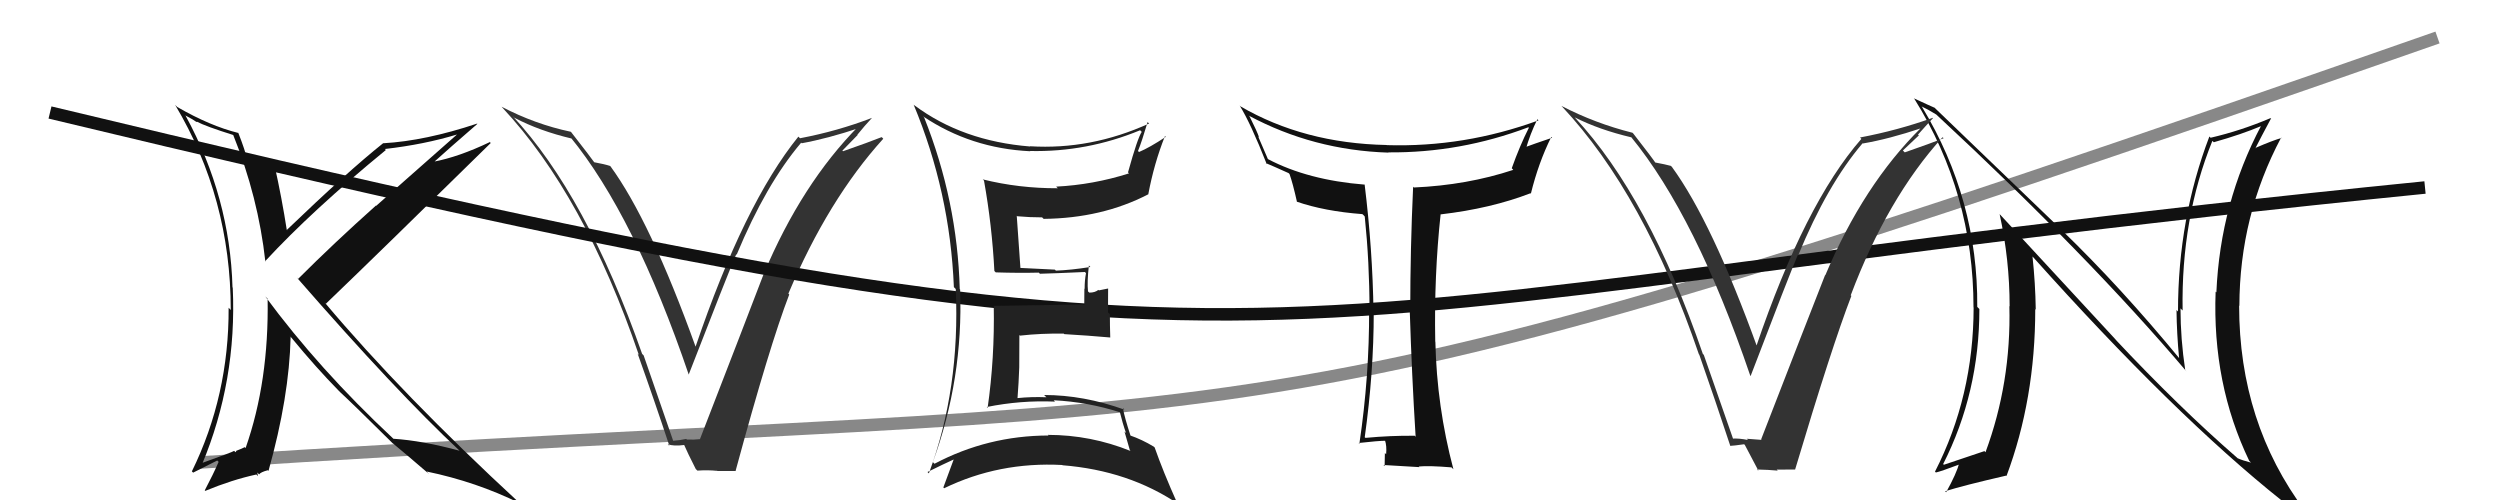
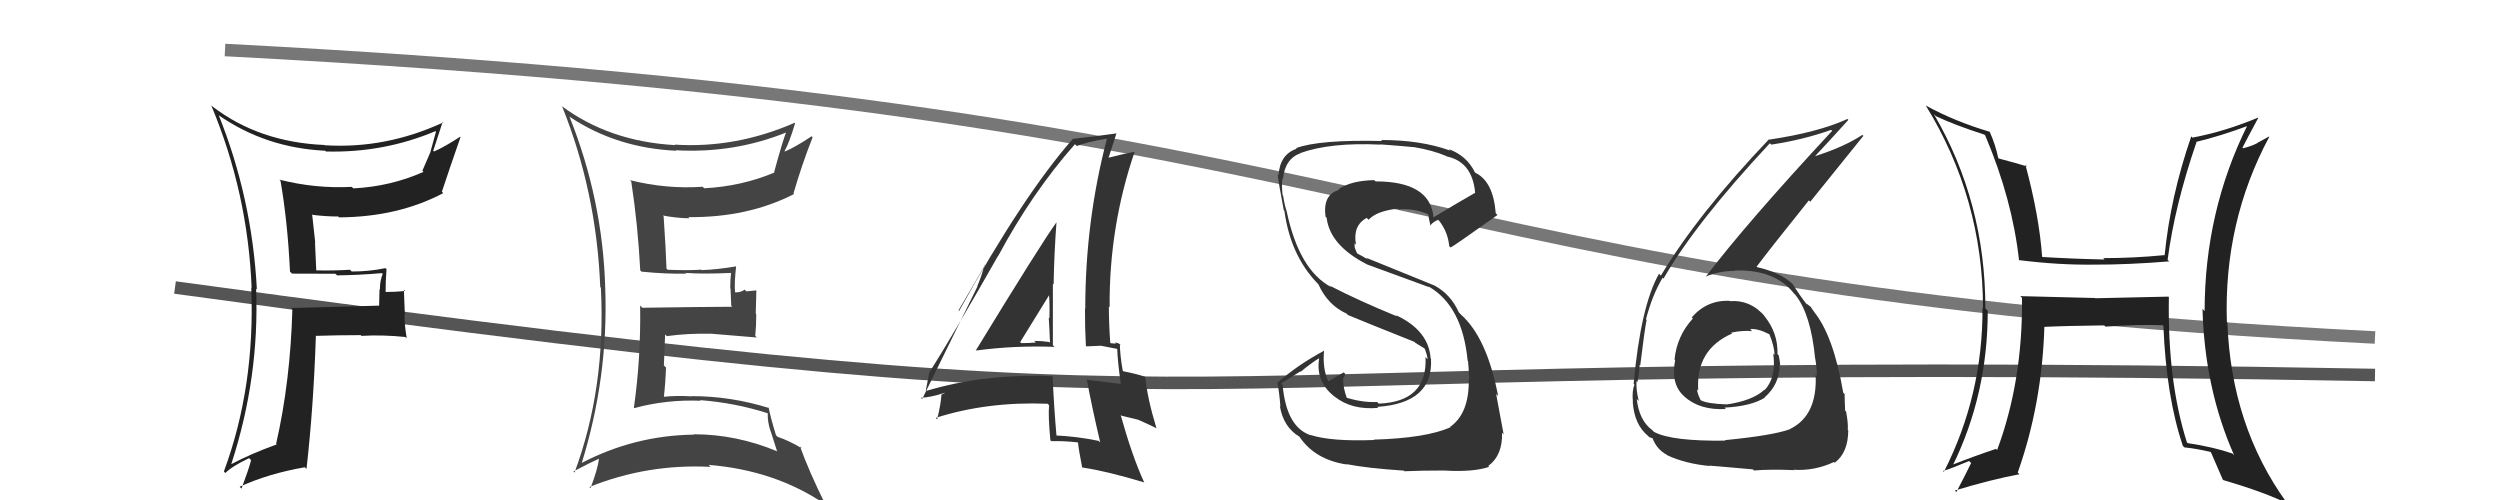
<svg xmlns="http://www.w3.org/2000/svg" width="200" height="40" viewBox="0,0,200,40">
-   <path d="M16 37 C107 31,95 38,195 3" stroke="#888" fill="none" />
-   <path fill="#333" d="M53.76 35.16L53.85 35.25L51.49 28.43L51.37 28.31Q46.92 15.64 40.98 9.25L41.15 9.42L41.17 9.43Q43.17 10.48 45.76 11.09L45.61 10.94L45.60 10.93Q50.77 17.24 55.11 30.00L55.10 29.98L55.09 29.98Q58.21 21.94 58.90 20.34L58.93 20.38L58.93 20.38Q61.28 14.73 64.09 11.42L64.05 11.38L64.14 11.46Q66.20 11.09 68.83 10.21L68.80 10.19L68.70 10.08Q64.13 14.70 61.09 21.93L61.22 22.06L61.09 21.93Q59.69 25.60 56.00 35.12L56.05 35.16L56.02 35.13Q55.51 35.19 54.94 35.16L55.03 35.25L54.90 35.11Q54.43 35.22 53.86 35.26ZM58.88 37.69L58.79 37.60L58.85 37.66Q61.58 27.60 63.14 23.56L63.10 23.52L63.07 23.49Q66.25 15.97 70.66 11.10L70.61 11.04L70.53 10.97Q69.53 11.37 67.44 12.10L67.39 12.05L68.61 10.80L68.59 10.78Q69.15 10.08 69.76 9.43L69.81 9.48L69.76 9.43Q67.00 10.49 64.00 11.06L63.86 10.92L63.87 10.93Q59.53 16.29 55.64 27.75L55.77 27.88L55.66 27.77Q52.02 17.65 48.82 13.28L48.82 13.27L48.82 13.28Q48.37 13.13 47.49 12.97L47.52 13.00L47.64 13.12Q47.30 12.63 45.70 10.58L45.80 10.67L45.66 10.54Q42.81 9.94 40.11 8.53L40.14 8.55L40.18 8.60Q46.74 15.61 51.11 28.40L51.09 28.38L51.01 28.29Q52.37 32.09 53.55 35.67L53.56 35.68L53.42 35.54Q53.90 35.71 54.73 35.60L54.81 35.67L54.73 35.59Q54.98 36.18 55.66 37.52L55.69 37.55L55.79 37.65Q56.65 37.59 57.37 37.67L57.26 37.56L57.39 37.68Q58.11 37.68 58.88 37.68Z" />
-   <path d="M4 9 C108 34,94 25,194 15" stroke="#111" fill="none" />
-   <path fill="#222" d="M73.77 9.24L73.81 9.28L73.85 9.31Q77.66 11.87 82.42 12.10L82.38 12.06L82.40 12.08Q86.95 12.18 91.21 10.42L91.28 10.49L91.34 10.55Q91.01 11.02 90.24 13.79L90.23 13.78L90.32 13.87Q87.46 14.78 84.49 14.93L84.60 15.04L84.62 15.06Q81.51 15.07 78.62 14.35L78.71 14.44L78.72 14.45Q79.36 18.02 79.55 21.68L79.63 21.76L79.66 21.79Q81.51 21.85 83.10 21.81L83.29 21.99L83.19 21.90Q84.39 21.87 86.79 21.76L86.80 21.77L86.88 21.85Q86.77 22.42 86.77 23.11L86.75 23.09L86.74 24.42L86.68 24.36Q84.32 24.40 79.53 24.47L79.56 24.51L79.50 24.45Q79.58 28.64 79.01 32.63L79.01 32.63L78.94 32.56Q81.66 32.01 84.40 32.13L84.30 32.02L84.29 32.02Q87.06 32.16 89.65 33.00L89.58 32.93L89.58 32.93Q89.81 33.88 90.08 34.64L89.96 34.53L90.39 36.02L90.45 36.08Q87.26 34.79 83.83 34.79L83.93 34.89L83.88 34.84Q79.02 34.85 74.76 37.10L74.78 37.12L74.63 36.97Q77.07 30.28 76.81 23.16L76.72 23.08L76.78 23.14Q76.59 16.06 73.93 9.39ZM74.12 37.68L74.31 37.87L74.20 37.76Q75.52 37.11 76.29 36.76L76.22 36.70L76.29 36.77Q76.04 37.47 75.47 38.99L75.39 38.91L75.53 39.06Q79.92 36.93 84.98 37.20L85.01 37.23L85.00 37.22Q90.30 37.64 94.29 40.34L94.34 40.39L94.16 40.21Q93.05 37.73 92.37 35.79L92.41 35.83L92.30 35.73Q91.36 35.16 90.37 34.82L90.46 34.91L90.46 34.91Q89.98 33.45 89.83 32.65L89.89 32.70L89.95 32.77Q86.69 31.60 83.53 31.60L83.62 31.69L83.71 31.78Q82.52 31.73 81.38 31.85L81.31 31.78L81.40 31.87Q81.50 30.59 81.54 29.38L81.54 29.38L81.55 26.80L81.60 26.85Q83.31 26.66 85.10 26.69L85.14 26.73L85.14 26.73Q87.04 26.84 88.83 27.00L88.75 26.92L88.82 26.99Q88.79 26.08 88.79 25.13L88.64 24.99L88.65 23.08L87.91 23.23L87.87 23.19Q87.60 23.41 87.15 23.41L87.08 23.35L87.04 23.31Q86.96 22.54 87.11 21.24L87.16 21.29L87.23 21.36Q85.65 21.61 84.47 21.65L84.51 21.69L84.39 21.57Q83.37 21.51 81.55 21.43L81.62 21.50L81.64 21.53Q81.53 20.08 81.34 17.26L81.45 17.37L81.38 17.30Q82.38 17.39 83.37 17.39L83.47 17.49L83.49 17.51Q88.16 17.46 91.85 15.55L91.85 15.55L91.86 15.56Q92.32 13.09 93.20 10.88L93.26 10.95L93.26 10.95Q91.96 11.81 91.12 12.16L91.10 12.14L91.04 12.08Q91.35 11.32 91.81 9.76L91.82 9.78L91.93 9.88Q87.27 12.00 82.40 11.70L82.33 11.63L82.42 11.72Q77.00 11.29 73.16 8.43L73.15 8.43L73.09 8.37Q76.00 15.35 76.31 22.97L76.47 23.13L76.46 23.12Q76.82 31.10 74.31 37.87Z" />
-   <path fill="#111" d="M169.34 27.26L160.02 17.18L159.97 17.13Q160.77 20.78 160.77 24.51L160.86 24.60L160.75 24.49Q160.90 30.62 158.84 36.18L158.71 36.04L158.75 36.09Q157.75 36.42 155.51 37.18L155.46 37.13L155.45 37.13Q158.35 31.42 158.35 24.72L158.21 24.58L158.18 24.55Q158.25 15.98 153.76 8.55L153.88 8.68L153.72 8.51Q154.20 8.73 154.88 9.15L154.88 9.15L154.91 9.17Q167.09 20.48 174.93 29.73L174.78 29.57L174.82 29.62Q174.44 27.11 174.44 24.67L174.51 24.74L174.61 24.84Q174.48 17.47 176.99 11.27L177.14 11.41L177.10 11.38Q179.33 10.75 180.93 10.07L181.00 10.13L180.90 10.04Q177.62 16.24 177.31 23.39L177.31 23.39L177.25 23.33Q176.97 30.70 179.94 36.87L179.95 36.88L180.08 37.01Q179.41 36.84 178.99 36.65L179.02 36.67L178.97 36.62Q174.38 32.64 169.17 27.09L169.23 27.15ZM182.64 40.14L182.59 40.09L182.61 40.11Q183.05 40.25 183.47 40.44L183.43 40.40L184.39 40.86L184.41 40.88Q179.13 33.82 179.13 24.45L179.16 24.48L179.15 24.46Q179.17 17.26 182.49 11.01L182.60 11.13L182.51 11.04Q181.83 11.23 180.42 11.84L180.51 11.93L180.43 11.86Q180.84 11.05 181.68 9.48L181.75 9.55L181.64 9.45Q179.29 10.45 176.85 11.02L176.76 10.93L176.75 10.92Q174.24 17.50 174.24 24.92L174.13 24.81L174.12 24.80Q174.14 26.69 174.33 28.67L174.32 28.66L174.44 28.78Q169.68 22.99 164.92 18.39L164.96 18.42L154.83 8.68L154.79 8.63Q154.32 8.43 153.10 7.86L153.15 7.91L153.15 7.91Q157.88 15.49 157.88 24.59L157.90 24.61L157.89 24.60Q157.88 31.71 154.80 37.73L154.93 37.86L154.87 37.80Q155.22 37.73 156.85 37.12L156.69 36.96L156.75 37.02Q156.52 37.89 155.69 39.38L155.67 39.36L155.61 39.30Q157.02 38.85 160.49 38.05L160.42 37.98L160.52 38.08Q162.82 31.93 162.82 24.74L162.69 24.61L162.86 24.77Q162.83 22.66 162.60 20.52L162.52 20.44L162.63 20.55Q173.96 33.21 182.56 40.06Z" />
-   <path fill="#111" d="M113.25 34.94L113.23 34.92L113.18 34.86Q111.25 34.84 109.24 35.03L109.16 34.96L109.18 34.97Q109.90 29.80 109.90 24.96L109.87 24.93L109.88 24.94Q109.81 19.96 109.17 14.75L109.20 14.79L109.18 14.77Q104.64 14.41 101.44 12.73L101.43 12.72L100.65 10.91L100.73 11.00Q100.58 10.54 99.97 9.32L99.82 9.17L99.90 9.25Q105.07 12.02 111.08 12.21L110.98 12.11L111.06 12.19Q116.82 12.24 122.27 10.18L122.34 10.26L122.31 10.22Q121.59 11.64 120.94 13.46L121.01 13.53L121.06 13.59Q117.37 14.81 113.11 15.00L113.04 14.93L113.05 14.93Q112.82 19.93 112.82 24.88L112.94 24.99L112.78 24.83Q112.94 29.95 113.25 34.93ZM123.08 9.62L122.94 9.49L123.08 9.63Q117.14 11.80 110.94 11.61L110.94 11.61L110.93 11.60Q104.32 11.47 99.22 8.50L99.28 8.55L99.17 8.44Q100.05 9.85 101.34 13.13L101.24 13.02L101.27 13.05Q101.83 13.28 103.09 13.85L103.09 13.85L103.16 13.92Q103.42 14.64 103.76 16.16L103.77 16.16L103.73 16.13Q105.95 16.90 108.99 17.13L109.07 17.20L109.18 17.32Q109.56 21.00 109.56 24.77L109.48 24.69L109.53 24.75Q109.55 30.13 108.75 35.50L108.73 35.48L108.69 35.44Q110.30 35.26 110.83 35.26L110.93 35.35L110.80 35.23Q110.95 35.68 110.89 36.34L110.77 36.22L110.79 36.24Q110.77 36.95 110.77 37.29L110.67 37.19L110.68 37.20Q112.03 37.29 113.55 37.37L113.48 37.30L113.50 37.32Q114.30 37.24 116.12 37.39L116.26 37.53L116.27 37.53Q114.94 32.51 114.83 27.34L114.84 27.35L114.82 27.33Q114.72 22.05 115.25 17.14L115.16 17.05L115.26 17.15Q119.28 16.68 122.44 15.46L122.33 15.35L122.47 15.49Q123.08 13.01 124.10 10.96L124.17 11.02L124.17 11.02Q122.66 11.53 121.86 11.83L121.89 11.86L122.04 12.01Q122.42 10.68 122.99 9.54Z" />
-   <path fill="#111" d="M18.71 10.85L18.74 10.87L18.65 10.78Q20.66 15.77 21.23 20.94L21.22 20.93L21.20 20.91Q24.97 16.83 30.87 12.00L30.70 11.83L30.79 11.92Q33.93 11.56 36.56 10.76L36.56 10.76L30.09 16.47L30.07 16.45Q26.71 19.45 23.85 22.31L23.76 22.21L23.76 22.22Q31.73 31.36 36.79 36.08L36.91 36.20L36.77 36.06Q33.79 35.25 31.47 35.10L31.46 35.09L31.43 35.06Q25.52 29.54 21.22 23.71L21.37 23.86L21.41 23.90Q21.52 30.51 19.65 35.84L19.57 35.77L19.58 35.77Q19.41 35.87 18.91 36.06L18.91 36.06L18.85 36.18L18.73 36.07Q18.60 36.17 16.05 37.08L16.10 37.13L16.15 37.18Q18.96 30.47 18.62 23.01L18.67 23.06L18.60 22.99Q18.40 15.79 14.86 9.28L14.82 9.23L15.40 9.55L15.72 9.76L15.76 9.76L15.72 9.72Q16.46 10.11 18.66 10.80ZM19.04 10.60L18.93 10.49L19.08 10.64Q16.81 10.08 14.18 8.56L14.17 8.55L14.01 8.39Q18.46 15.85 18.46 24.80L18.35 24.68L18.29 24.62Q18.32 31.65 15.35 37.71L15.45 37.81L17.38 36.84L17.49 36.95Q17.06 37.94 16.38 39.23L16.37 39.22L16.42 39.27Q18.57 38.38 20.51 37.96L20.64 38.09L20.58 37.80L20.73 37.95Q20.85 37.77 21.42 37.62L21.46 37.65L21.48 37.67Q23.14 31.75 23.25 26.96L23.15 26.85L23.30 27.00Q25.29 29.42 27.12 31.28L27.17 31.33L27.21 31.37Q28.24 32.32 31.24 35.29L31.43 35.48L31.44 35.49L31.42 35.46Q32.44 36.30 34.30 37.90L34.30 37.89L34.13 37.72Q38.12 38.55 41.58 40.26L41.50 40.18L41.55 40.23Q32.20 31.60 25.96 24.18L26.13 24.35L26.07 24.30Q30.50 20.05 39.26 11.44L39.13 11.31L39.18 11.37Q36.69 12.56 34.67 12.94L34.56 12.84L34.70 12.98Q35.86 11.93 38.19 9.91L38.18 9.90L38.16 9.89Q34.02 11.27 30.67 11.46L30.68 11.47L30.66 11.45Q27.80 13.73 22.93 18.41L23.01 18.49L22.95 18.44Q22.54 15.81 21.97 13.26L21.94 13.24L22.03 13.33Q20.75 13.07 19.76 12.73L19.88 12.85L19.76 12.73Q19.63 12.07 19.06 10.62Z" />
-   <path fill="#333" d="M138.62 35.16L138.69 35.23L136.30 28.38L136.23 28.32Q131.92 15.78 125.98 9.39L125.93 9.33L125.98 9.39Q127.93 10.38 130.52 10.99L130.58 11.06L130.48 10.95Q135.68 17.30 140.02 30.05L140.12 30.15L140.05 30.08Q143.13 22.01 143.82 20.41L143.73 20.32L143.85 20.44Q146.18 14.78 149.00 11.47L148.93 11.39L149.02 11.48Q151.09 11.13 153.72 10.25L153.64 10.17L153.69 10.22Q149.07 14.78 146.03 22.01L146.06 22.04L146.01 22.00Q144.58 25.63 140.89 35.15L140.91 35.17L140.93 35.19Q140.32 35.14 139.74 35.10L139.78 35.14L139.84 35.20Q139.12 35.05 138.55 35.09ZM143.69 37.64L143.71 37.66L143.61 37.56Q146.55 27.71 148.11 23.67L148.05 23.62L148.06 23.62Q150.99 15.85 155.40 10.98L155.46 11.03L155.49 11.06Q154.48 11.46 152.38 12.19L152.23 12.04L153.51 10.83L153.44 10.77Q154.03 10.10 154.64 9.45L154.56 9.38L154.61 9.43Q151.81 10.43 148.80 11.00L148.88 11.08L148.91 11.11Q144.38 16.29 140.49 27.74L140.47 27.72L140.61 27.86Q136.95 17.73 133.75 13.35L133.65 13.25L133.67 13.27Q133.24 13.15 132.37 12.99L132.45 13.08L132.53 13.16Q132.26 12.73 130.66 10.68L130.63 10.65L130.60 10.62Q127.61 9.87 124.91 8.47L124.86 8.42L124.96 8.52Q131.54 15.55 135.91 28.34L135.99 28.42L135.94 28.37Q137.25 32.11 138.43 35.69L138.33 35.59L138.41 35.67Q138.70 35.66 139.53 35.54L139.61 35.62L139.59 35.60Q139.99 36.34 140.68 37.67L140.55 37.55L140.57 37.56Q141.49 37.58 142.22 37.65L142.15 37.58L142.14 37.57Q142.85 37.56 143.61 37.56Z" />
+   <path d="M14 23 C109 36,81 28,190 30" stroke="#555" fill="none" />
+   <path d="M18 4 C114 9,110 23,190 27" stroke="#777" fill="none" />
+   <path fill="#444" d="M45.46 9.21L45.56 9.32L45.63 9.38Q49.34 11.84 54.10 12.06L54.11 12.07L54.06 12.02Q58.78 12.29 63.04 10.54L62.95 10.45L62.95 10.44Q62.69 10.99 61.93 13.77L62.02 13.86L61.96 13.80Q59.31 14.91 56.34 15.06L56.34 15.07L56.21 14.94Q53.29 15.14 50.39 14.41L50.41 14.42L50.50 14.52Q51.03 17.98 51.22 21.63L51.23 21.64L51.31 21.73Q53.30 21.93 54.90 21.89L54.93 21.92L54.85 21.83Q56.17 21.94 58.57 21.83L58.49 21.74L58.49 21.75Q58.42 22.37 58.42 23.05L58.44 23.07L58.50 24.46L58.58 24.54Q56.19 24.55 51.39 24.62L51.30 24.53L51.21 24.44Q51.28 28.62 50.71 32.62L50.72 32.63L50.74 32.65Q53.31 31.95 56.05 32.06L56.15 32.16L56.00 32.01Q58.85 32.23 61.44 33.07L61.45 33.08L61.42 33.06Q61.39 33.74 61.65 34.51L61.66 34.51L62.16 36.08L62.21 36.12Q58.92 34.74 55.49 34.74L55.60 34.85L55.53 34.77Q50.71 34.83 46.45 37.08L46.51 37.14L46.51 37.14Q48.68 30.18 48.42 23.06L48.44 23.08L48.42 23.06Q48.22 15.97 45.55 9.31ZM45.85 37.70L45.87 37.72L45.87 37.72Q47.17 37.03 47.93 36.69L47.86 36.62L47.92 36.69Q47.82 37.53 47.24 39.05L47.16 38.97L47.15 38.96Q51.79 37.09 56.85 37.35L56.69 37.19L56.69 37.19Q61.99 37.62 65.98 40.32L65.94 40.27L66.04 40.38Q64.69 37.65 64.00 35.71L64.10 35.81L64.17 35.88Q63.19 35.28 62.20 34.94L62.17 34.90L62.08 34.82Q61.64 33.39 61.49 32.59L61.53 32.63L61.55 32.65Q58.49 31.69 55.33 31.69L55.28 31.64L55.36 31.71Q54.14 31.63 53.00 31.75L53.03 31.78L53.10 31.85Q53.24 30.62 53.28 29.40L53.11 29.24L53.21 26.75L53.35 26.89Q55.03 26.66 56.82 26.70L56.98 26.86L56.81 26.69Q58.75 26.85 60.54 27.00L60.56 27.01L60.42 26.88Q60.50 26.08 60.50 25.13L60.46 25.08L60.51 23.23L59.71 23.31L59.57 23.17Q59.30 23.39 58.84 23.39L58.84 23.40L58.80 23.35Q58.74 22.61 58.89 21.31L58.87 21.29L58.89 21.31Q57.32 21.57 56.14 21.61L56.18 21.65L56.10 21.57Q55.23 21.65 53.41 21.58L53.41 21.58L53.32 21.49Q53.28 20.12 53.09 17.30L53.14 17.35L53.03 17.24Q54.17 17.46 55.16 17.46L55.03 17.34L55.06 17.37Q59.83 17.42 63.53 15.52L63.56 15.55L63.48 15.47Q64.14 13.19 65.01 10.98L65.03 11.01L64.93 10.90Q63.63 11.77 62.79 12.12L62.84 12.16L62.76 12.09Q63.15 11.41 63.61 9.85L63.51 9.75L63.58 9.82Q58.86 11.88 53.99 11.57L53.95 11.54L54.02 11.61Q48.74 11.32 44.90 8.46L44.90 8.46L44.98 8.54Q47.72 15.35 48.02 22.97L48.16 23.10L48.07 23.02Q48.48 31.03 45.96 37.81Z" />
+   <path fill="#333" d="M110.01 35.28L109.88 35.15L109.94 35.20Q106.49 35.33 104.85 34.80L104.80 34.75L104.88 34.83Q102.91 34.19 102.61 30.80L102.48 30.68L104.03 29.71L104.06 29.74Q104.74 29.16 105.50 28.67L105.47 28.64L105.53 28.70Q105.23 30.57 106.83 31.78L106.87 31.83L106.76 31.72Q108.13 32.82 110.26 32.63L110.35 32.72L110.18 32.55Q114.67 32.25 114.48 28.71L114.41 28.63L114.45 28.68Q114.30 26.43 111.67 25.21L111.67 25.21L111.77 25.31Q108.75 24.08 106.39 22.86L106.47 22.94L106.50 22.97Q103.93 21.61 102.94 16.93L102.87 16.86L102.95 16.95Q102.76 16.41 102.65 15.65L102.68 15.69L102.61 15.62Q102.52 14.84 102.59 14.27L102.76 14.43L102.64 14.31Q102.79 12.71 104.05 12.25L104.01 12.22L104.04 12.24Q106.44 11.38 110.44 11.57L110.53 11.66L110.42 11.55Q112.28 11.69 113.08 11.77L113.21 11.90L113.07 11.76Q114.62 12.02 115.69 12.48L115.59 12.37L115.72 12.51Q117.78 12.93 118.01 15.41L118.06 15.46L118.02 15.42Q116.90 16.05 114.69 17.38L114.76 17.45L114.68 17.37Q114.41 14.51 110.04 14.51L109.95 14.42L109.93 14.41Q108.07 14.45 107.08 15.14L106.97 15.03L107.14 15.19Q105.81 15.54 106.04 17.33L106.07 17.36L106.13 17.42Q106.39 19.63 109.36 21.15L109.27 21.05L109.37 21.16Q109.86 21.34 114.35 22.98L114.48 23.11L114.29 22.92Q116.99 24.48 117.41 28.85L117.52 28.96L117.44 28.88Q117.47 29.06 117.54 30.32L117.43 30.21L117.50 30.28Q117.57 33.05 116.01 34.15L116.05 34.20L116.04 34.18Q114.09 35.05 109.90 35.17ZM112.38 37.72L112.20 37.54L112.36 37.70Q113.67 37.64 115.65 37.64L115.78 37.77L115.66 37.65Q117.87 37.77 119.13 37.35L119.10 37.32L119.06 37.28Q120.23 36.40 120.16 34.61L120.19 34.65L120.29 34.74Q120.07 33.57 119.69 31.52L119.82 31.65L119.85 31.68Q118.96 27.01 116.86 25.15L116.73 25.01L116.70 24.98Q116.07 23.55 114.74 22.83L114.73 22.83L109.29 20.62L109.43 20.76Q109.00 20.49 108.55 20.26L108.57 20.28L108.38 19.82L108.36 19.46L108.48 19.58Q108.20 18.04 109.34 17.43L109.41 17.50L109.49 17.58Q110.12 16.88 111.83 16.69L111.91 16.77L111.90 16.76Q113.05 16.65 114.19 17.11L114.24 17.16L114.28 17.20Q114.24 17.19 114.43 18.03L114.52 18.12L114.44 18.04Q114.55 17.81 115.05 17.58L115.09 17.63L115.13 17.66Q115.83 18.55 115.94 19.70L115.94 19.69L116.05 19.80Q116.15 19.79 119.80 17.20L119.76 17.16L119.66 17.06Q119.46 14.50 118.01 13.81L118.04 13.84L118.00 13.80Q117.35 12.46 115.90 11.93L115.90 11.93L116.02 12.05Q113.69 11.20 110.50 11.20L110.42 11.13L110.57 11.28Q105.54 11.16 103.68 11.85L103.68 11.85L103.73 11.90Q102.39 12.35 102.28 14.03L102.32 14.07L102.21 13.95Q102.28 14.60 102.70 16.81L102.69 16.80L102.75 16.86Q103.24 20.44 105.41 22.68L105.60 22.87L105.47 22.74Q106.22 24.41 107.73 25.09L107.75 25.11L107.83 25.20Q109.24 25.79 113.16 27.35L113.22 27.41L113.18 27.40L113.94 27.86L114.02 27.97L114.01 27.97Q114.17 28.39 114.21 28.74L114.20 28.73L114.04 28.57Q114.22 32.14 110.30 32.29L110.23 32.22L110.17 32.16Q109.04 32.21 107.75 31.83L107.86 31.94L107.74 31.82Q107.45 31.04 107.45 30.32L107.48 30.35L107.43 30.29Q107.57 30.17 107.61 29.90L107.54 29.83L107.50 29.79Q107.08 30.02 106.28 30.51L106.25 30.48L106.25 30.49Q105.78 29.41 105.93 28.04L105.90 28.00L105.94 28.05Q103.81 29.19 102.22 30.60L102.23 30.61L102.19 30.58Q102.36 31.50 102.43 32.53L102.31 32.41L102.39 32.49Q102.67 34.17 103.96 34.94L103.93 34.90L103.95 34.93Q105.19 36.78 107.74 37.16L107.81 37.22L107.72 37.13Q109.38 37.46 112.31 37.65Z" />
+   <path fill="#222" d="M173.46 23.72L173.46 23.73L167.62 23.86L167.60 23.84Q164.55 23.77 161.62 23.69L161.75 23.82L161.76 23.83Q161.83 30.48 159.77 36.00L159.65 35.88L159.68 35.91Q157.94 36.49 156.19 37.18L156.07 37.06L156.23 37.22Q159.02 31.52 159.02 24.86L158.90 24.74L158.83 24.67Q158.83 16.17 154.71 9.13L154.73 9.15L154.87 9.29Q156.28 9.97 158.75 10.77L158.82 10.84L158.81 10.82Q160.98 15.93 161.52 20.80L161.43 20.72L161.52 20.81Q164.70 21.21 167.56 21.17L167.60 21.22L167.55 21.17Q170.23 21.18 173.54 20.91L173.45 20.83L173.41 20.78Q173.97 16.47 175.72 11.37L175.72 11.37L175.70 11.35Q177.61 10.89 179.85 10.06L179.98 10.18L179.80 10.01Q176.37 16.93 176.37 24.89L176.28 24.79L176.20 24.71Q176.37 31.09 178.73 36.42L178.66 36.35L178.59 36.28Q177.08 35.76 175.02 35.45L174.90 35.33L174.95 35.38Q173.39 30.47 173.51 23.77ZM174.65 35.69L174.79 35.83L174.75 35.79Q175.72 35.89 176.83 36.15L176.88 36.21L176.89 36.22Q177.17 36.88 177.82 38.36L177.86 38.40L177.87 38.41Q181.25 39.40 183.04 40.31L182.90 40.17L182.92 40.19Q178.49 34.05 178.19 25.79L178.14 25.74L178.15 25.75Q177.89 17.76 181.54 10.95L181.52 10.92L180.54 11.46L180.55 11.47Q180.06 11.71 179.45 11.86L179.44 11.85L179.40 11.81Q179.81 11.01 180.65 9.45L180.75 9.54L180.62 9.42Q178.02 10.51 175.40 11.01L175.42 11.03L175.30 10.91Q173.63 15.75 173.17 20.43L173.23 20.49L173.15 20.41Q170.69 20.65 168.26 20.65L168.42 20.82L168.36 20.76Q165.91 20.71 163.40 20.56L163.33 20.48L163.37 20.52Q163.13 17.24 162.03 13.17L162.17 13.32L162.18 13.32Q161.35 13.06 159.90 12.68L159.94 12.72L159.86 12.64Q159.64 11.58 159.18 10.55L159.05 10.42L159.17 10.54Q156.35 9.70 154.06 8.44L154.17 8.55L154.05 8.42Q158.64 15.88 158.64 24.67L158.63 24.66L158.60 24.63Q158.63 31.62 155.51 37.75L155.55 37.79L155.44 37.68Q156.19 37.45 157.53 36.88L157.63 36.98L157.69 37.04Q157.31 37.84 156.51 39.36L156.44 39.30L156.39 39.24Q159.31 38.36 161.55 37.94L161.52 37.90L161.42 37.80Q163.36 32.32 163.55 26.15L163.63 26.23L163.55 26.15Q165.15 26.07 168.34 26.03L168.30 25.99L168.44 26.13Q171.14 25.94 173.05 26.02L173.07 26.04L173.07 26.04Q173.30 31.75 174.63 35.67Z" />
+   <path fill="#222" d="M23.28 21.81L23.29 21.81L23.36 21.89Q25.01 21.90 26.83 21.90L26.98 22.04L26.96 22.03Q28.73 22.01 30.56 21.85L30.56 21.86L30.62 21.91Q30.39 22.44 30.39 23.17L30.36 23.14L30.33 24.45L30.34 24.45Q28.05 24.52 23.29 24.64L23.39 24.73L23.39 24.73Q23.23 30.52 22.09 35.50L22.08 35.49L22.14 35.55Q20.02 36.32 18.53 37.12L18.54 37.13L18.51 37.10Q20.76 30.21 20.49 23.09L20.51 23.11L20.55 23.15Q20.17 15.88 17.50 9.22L17.49 9.20L17.51 9.23Q21.26 11.83 26.02 12.06L26.00 12.04L26.08 12.12Q30.69 12.24 34.84 10.49L34.91 10.56L34.88 10.53Q34.65 11.40 34.42 12.20L34.42 12.20L33.79 13.66L33.88 13.75Q31.24 14.92 28.27 15.07L28.24 15.04L28.14 14.95Q25.21 15.10 22.35 14.37L22.45 14.47L22.44 14.46Q23.01 17.73 23.20 21.73ZM35.41 9.73L35.48 9.80L35.47 9.79Q30.87 11.92 26.00 11.62L26.08 11.70L25.97 11.60Q20.73 11.38 17.00 8.52L17.01 8.54L16.89 8.41Q19.83 15.42 20.13 23.04L20.10 23.00L20.10 23.01Q20.42 30.94 17.91 37.72L17.95 37.76L18.03 37.84Q18.56 37.30 19.93 36.65L20.07 36.80L20.09 36.81Q19.89 37.57 19.32 39.09L19.21 38.98L19.17 38.94Q21.49 37.88 24.39 37.38L24.35 37.35L24.52 37.51Q25.08 32.60 25.27 26.89L25.28 26.90L25.25 26.87Q27.03 26.81 28.86 26.81L28.91 26.86L28.91 26.87Q30.60 26.77 32.43 26.96L32.44 26.97L32.54 27.07Q32.36 26.05 32.36 25.14L32.39 25.17L32.31 23.18L32.41 23.28Q31.61 23.36 30.77 23.36L30.83 23.42L30.85 23.44Q30.84 22.56 30.92 21.53L30.74 21.35L30.84 21.45Q29.55 21.72 28.14 21.72L27.97 21.55L28.00 21.58Q26.68 21.66 25.31 21.63L25.30 21.62L25.20 19.39L25.22 19.41Q25.09 18.21 24.97 17.14L25.00 17.17L25.02 17.19Q26.06 17.32 27.05 17.32L27.05 17.32L27.13 17.39Q31.85 17.36 35.46 15.45L35.32 15.31L35.35 15.34Q35.93 13.59 36.84 10.97L36.85 10.97L36.81 10.94Q35.52 11.78 34.72 12.12L34.81 12.21L34.66 12.06Q34.92 11.29 35.42 9.73Z" />
+   <path fill="#333" d="M138.40 24.08L138.35 24.02L138.40 24.07Q136.58 23.97 135.34 25.39L135.29 25.34L135.43 25.48Q134.15 26.87 133.96 28.77L134.01 28.81L134.01 28.82Q133.64 30.73 134.73 31.70L134.73 31.70L134.72 31.70Q135.97 32.84 138.07 32.72L138.01 32.66L137.96 32.61Q140.09 32.50 141.19 31.81L141.15 31.77L141.17 31.79Q142.37 30.74 142.37 29.18L142.39 29.21L142.42 29.24Q142.38 28.81 142.30 28.43L142.24 28.37L142.20 28.33Q142.25 26.62 141.14 25.27L141.15 25.27L141.26 25.39Q140.10 23.98 138.42 24.09ZM138.03 35.23L138.08 35.29L138.05 35.25Q133.73 35.31 132.32 34.55L132.20 34.43L132.17 34.40Q131.13 33.63 130.94 31.92L131.11 32.09L131.10 32.07Q130.88 31.21 130.92 30.49L131.01 30.57L131.00 30.57Q131.17 29.63 131.17 29.17L131.17 29.18L131.22 29.23Q131.58 26.27 131.73 25.59L131.74 25.60L131.68 25.54Q132.17 23.63 133.01 22.22L133.13 22.34L133.08 22.29Q135.65 17.82 141.59 11.46L141.68 11.55L141.70 11.57Q144.28 11.18 146.49 10.39L146.44 10.34L146.57 10.47Q139.68 17.89 136.48 22.11L136.36 22.00L136.48 22.12Q137.52 21.67 138.82 21.67L138.84 21.70L138.79 21.64Q141.99 21.54 143.52 23.48L143.51 23.47L143.63 23.59Q144.87 25.14 145.21 28.68L145.17 28.63L145.22 28.68Q145.35 29.46 145.35 30.07L145.34 30.06L145.25 29.97Q145.41 33.25 143.20 34.32L143.11 34.23L143.21 34.33Q141.88 34.83 138.00 35.21ZM140.26 37.58L140.25 37.57L140.32 37.64Q141.55 37.53 143.53 37.61L143.66 37.75L143.49 37.58Q145.16 37.69 146.72 36.96L146.87 37.11L146.78 37.02Q147.86 36.20 147.86 34.41L147.83 34.38L147.82 34.37Q147.87 33.92 147.69 32.93L147.68 32.92L147.61 32.85Q147.57 31.98 147.57 31.52L147.61 31.57L147.46 31.42Q146.67 26.79 145.07 24.88L145.10 24.91L145.15 24.96Q144.99 24.76 144.84 24.53L144.85 24.54L144.52 24.29L144.55 24.36L144.54 24.35Q144.01 23.67 143.40 22.72L143.55 22.87L143.51 22.82Q142.55 21.83 140.57 21.37L140.69 21.49L140.53 21.33Q141.74 19.73 144.71 16.03L144.82 16.14L149.07 10.87L148.99 10.79Q147.52 11.76 145.12 12.52L145.14 12.53L145.15 12.55Q146.08 11.57 147.87 9.59L147.72 9.45L147.79 9.52Q145.41 10.60 141.52 11.17L141.56 11.20L141.51 11.15Q135.84 17.10 132.87 22.05L132.72 21.90L132.72 21.90Q131.26 24.47 130.69 30.71L130.76 30.78L130.76 30.78Q130.55 31.22 130.63 32.17L130.73 32.28L130.62 32.16Q130.74 33.97 131.85 34.88L131.86 34.89L131.95 34.98Q132.25 35.05 132.21 35.09L132.25 35.13L132.22 35.10Q132.56 35.97 133.36 36.39L133.50 36.53L133.40 36.43Q134.82 37.09 136.76 37.28L136.79 37.31L136.74 37.25Q136.73 37.24 140.23 37.55ZM140.11 26.43L140.03 26.35L140.01 26.33Q140.62 26.26 141.57 26.75L141.53 26.70L141.54 26.71Q141.96 27.74 141.96 28.39L142.04 28.47L141.86 28.29Q142.12 30.22 141.16 31.21L141.27 31.32L141.14 31.19Q140.21 32.05 138.12 32.36L137.97 32.21L138.12 32.35Q136.61 32.30 136.08 32.03L136.09 32.04L136.04 31.99Q135.77 31.45 135.77 31.15L135.79 31.16L135.86 31.23Q135.64 27.97 138.57 26.68L138.65 26.76L138.50 26.61Q139.41 26.42 140.17 26.49Z" />
+   <path fill="#333" d="M78.07 28.01L77.96 27.89L78.11 28.04Q81.16 27.63 84.36 27.75L84.22 27.60L84.23 27.61Q84.23 25.10 84.23 22.70L84.27 22.74L84.29 22.76Q84.33 20.32 84.52 17.77L84.51 17.77L84.52 17.78Q83.29 19.48 78.08 28.01ZM88.01 35.39L88.00 35.38L87.89 35.27Q86.16 34.91 84.37 34.83L84.38 34.85L84.53 34.99Q84.32 32.62 84.21 30.15L84.18 30.12L84.16 30.10Q78.79 29.87 74.07 31.28L74.05 31.25L74.06 31.26Q74.16 30.75 74.35 29.76L74.44 29.85L74.36 29.78Q76.28 26.74 79.85 20.46L79.71 20.32L79.86 20.47Q82.57 15.41 86.00 11.53L86.08 11.61L86.15 11.68Q86.89 11.36 88.57 11.09L88.72 11.24L88.56 11.08Q86.82 17.68 86.82 24.72L86.68 24.58L86.80 24.71Q86.79 26.18 86.87 27.66L86.92 27.71L88.05 27.66L88.03 27.65Q88.76 27.80 89.36 27.91L89.41 27.96L89.38 27.93Q89.40 28.83 89.67 30.77L89.76 30.86L89.61 30.71Q88.53 30.58 87.04 30.39L86.99 30.34L86.93 30.28Q87.33 32.47 88.02 35.40ZM89.63 27.53L89.59 27.49L89.68 27.58Q89.38 27.40 89.19 27.40L89.29 27.49L88.87 27.46L88.82 27.41Q88.71 25.93 88.71 24.52L88.73 24.54L88.77 24.58Q88.72 18.13 90.78 12.12L90.80 12.14L90.80 12.14Q89.92 12.29 88.47 12.67L88.64 12.84L88.62 12.82Q88.86 12.07 89.32 10.66L89.18 10.52L89.33 10.67Q87.86 10.88 85.81 11.11L85.88 11.18L85.82 11.12Q81.94 15.51 76.73 24.87L76.68 24.83L78.81 21.20L78.78 21.18Q78.45 22.30 78.19 22.87L78.21 22.89L73.77 31.93L73.67 31.82Q74.44 31.80 75.58 31.42L75.59 31.43L75.34 31.56L75.32 31.53Q75.28 32.29 74.97 33.55L74.86 33.43L74.85 33.43Q78.98 32.11 83.81 32.30L83.81 32.30L83.93 32.42Q83.84 33.24 84.03 35.22L84.05 35.24L84.10 35.29Q85.15 35.27 86.21 35.39L86.18 35.35L86.24 35.41Q86.30 36.01 86.57 37.38L86.76 37.57L86.59 37.40Q88.55 37.69 91.56 38.60L91.52 38.56L91.52 38.56Q90.56 36.46 89.65 33.19L89.73 33.26L91.02 33.57L91.03 33.57Q91.82 33.91 92.50 34.25L92.47 34.22L92.52 34.27Q91.77 31.80 91.62 30.13L91.45 29.96L91.63 30.15Q90.99 29.92 89.85 29.70L89.92 29.77L89.82 29.66Q89.59 28.36 89.59 27.49ZM81.61 27.36L81.52 27.27L81.62 27.36Q82.41 26.10 83.97 23.55L83.83 23.41L83.92 23.50Q83.99 24.51 83.95 25.47L83.81 25.33L83.90 25.42Q83.97 26.48 84.00 27.43L83.88 27.30L83.94 27.36Q83.32 27.27 82.74 27.27L82.88 27.41L82.87 27.40Q82.31 27.45 81.70 27.45Z" />
</svg>
